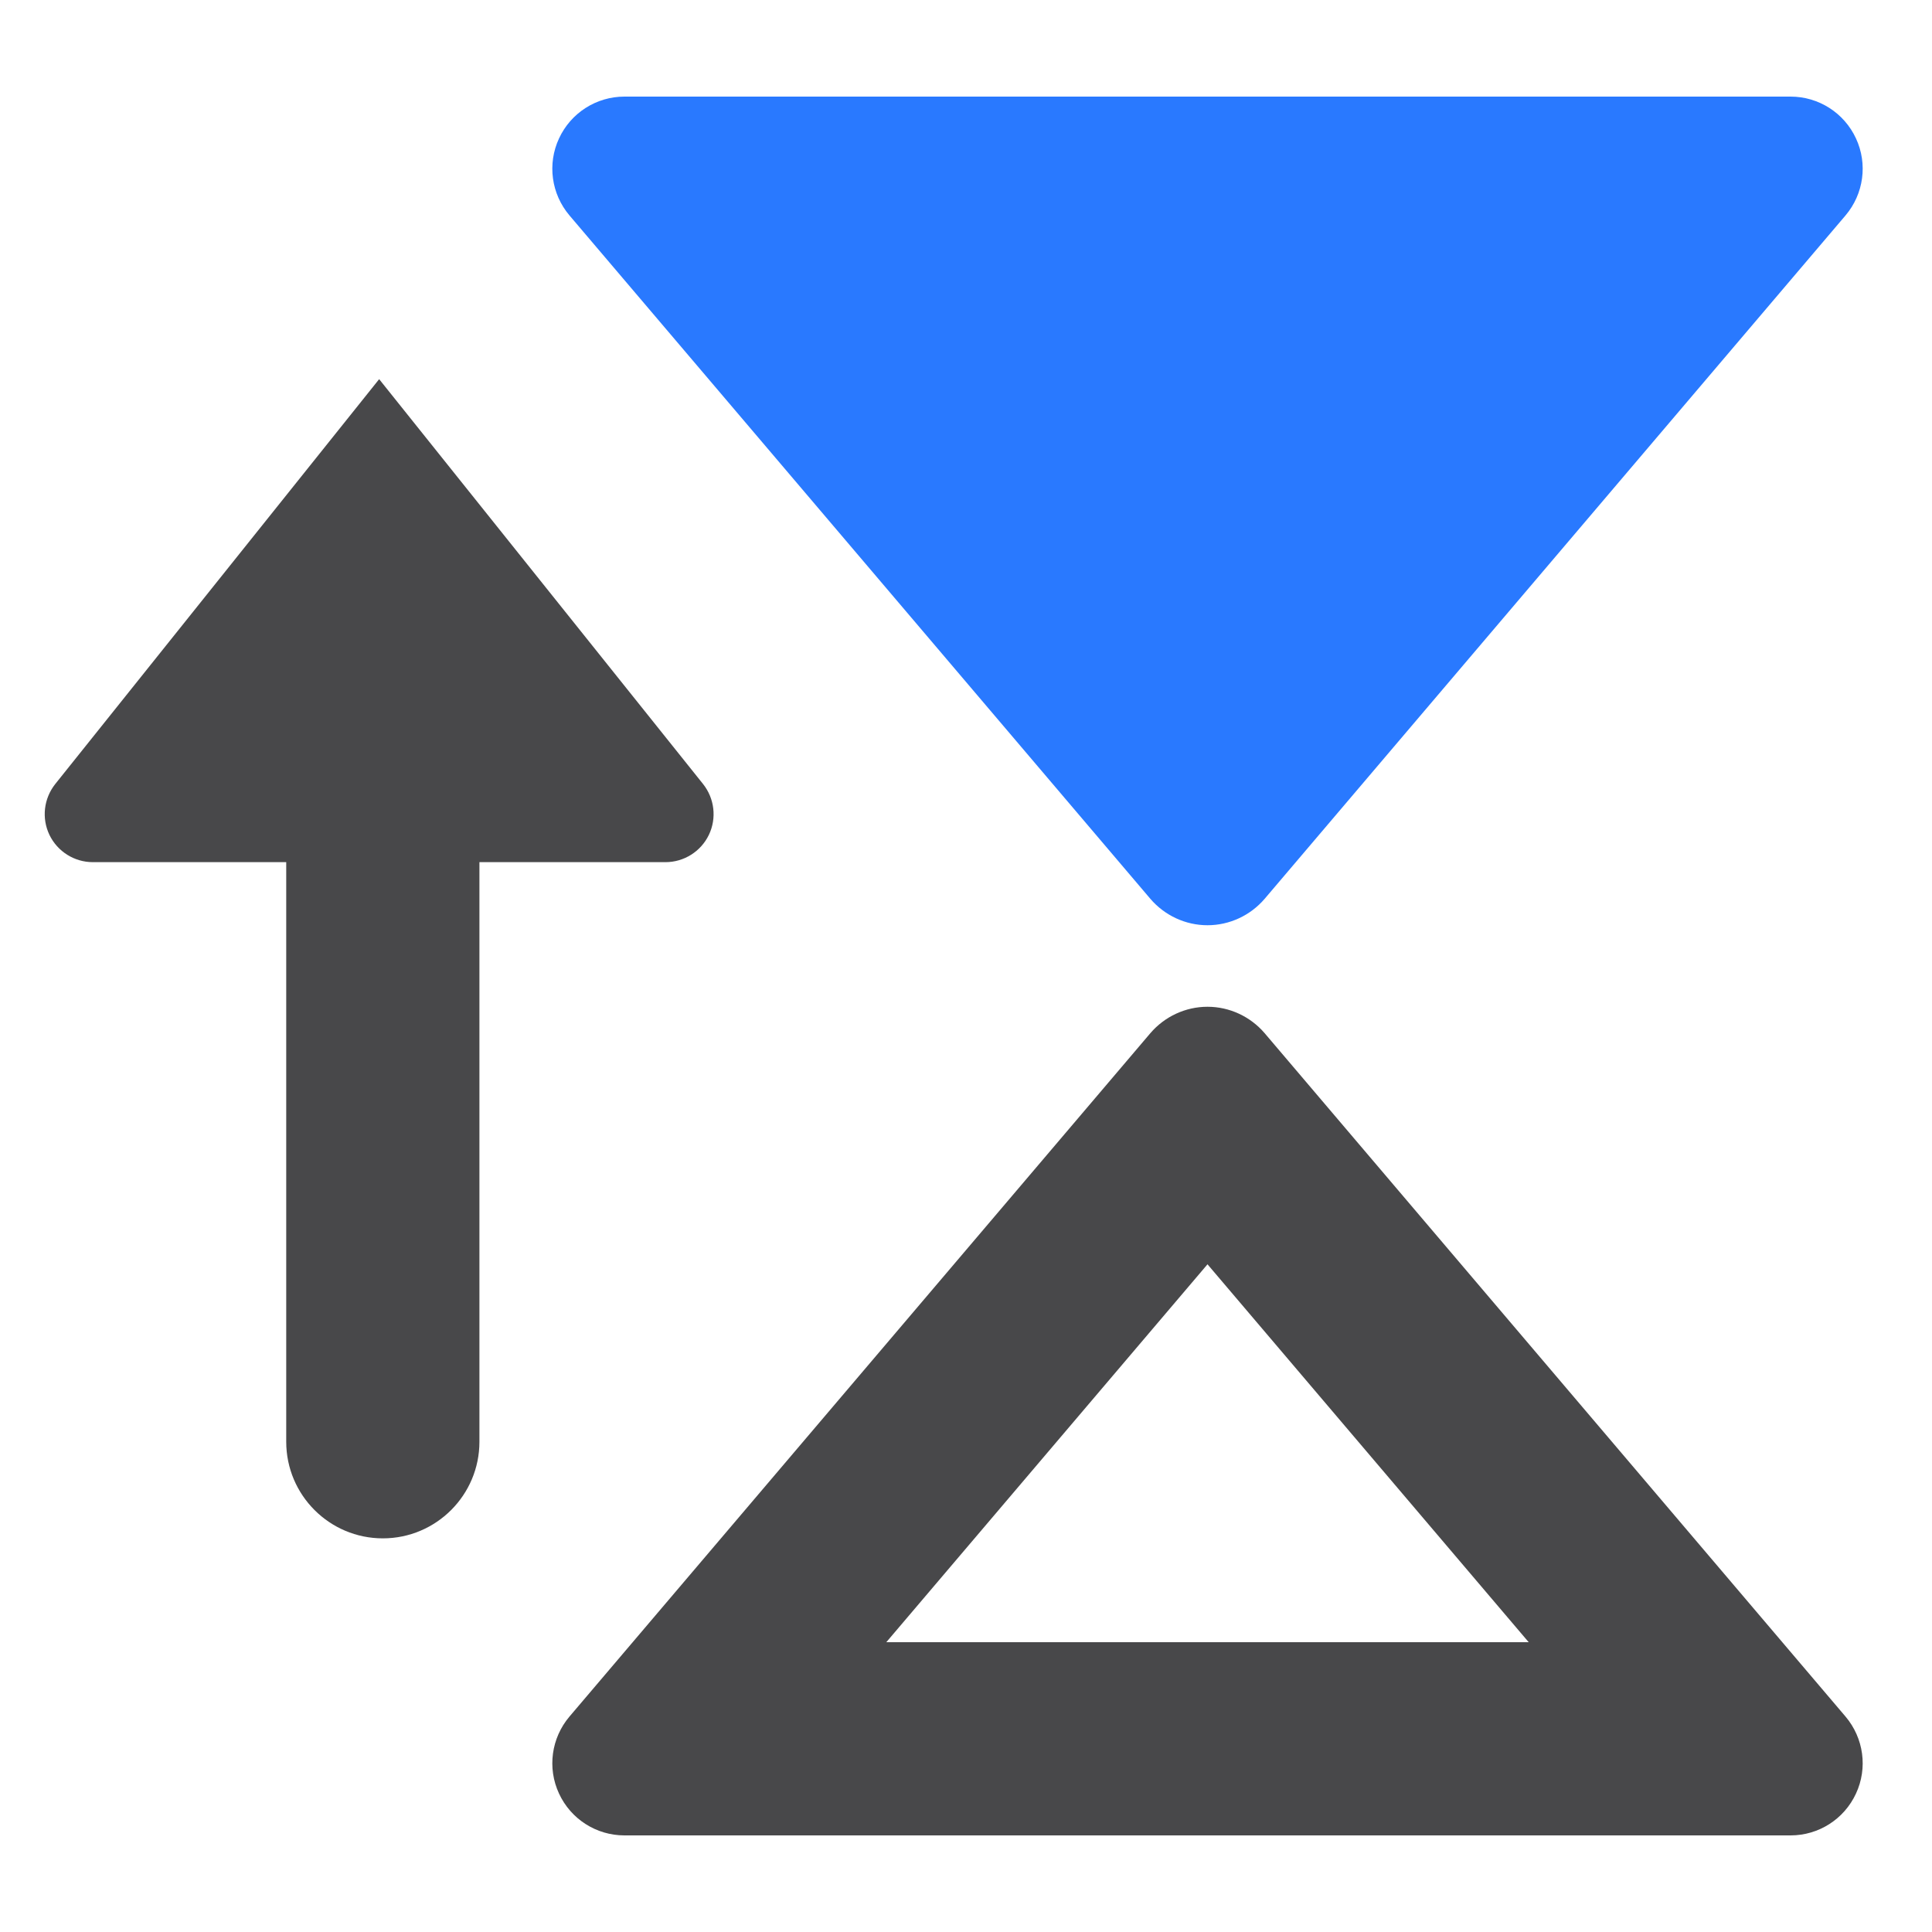
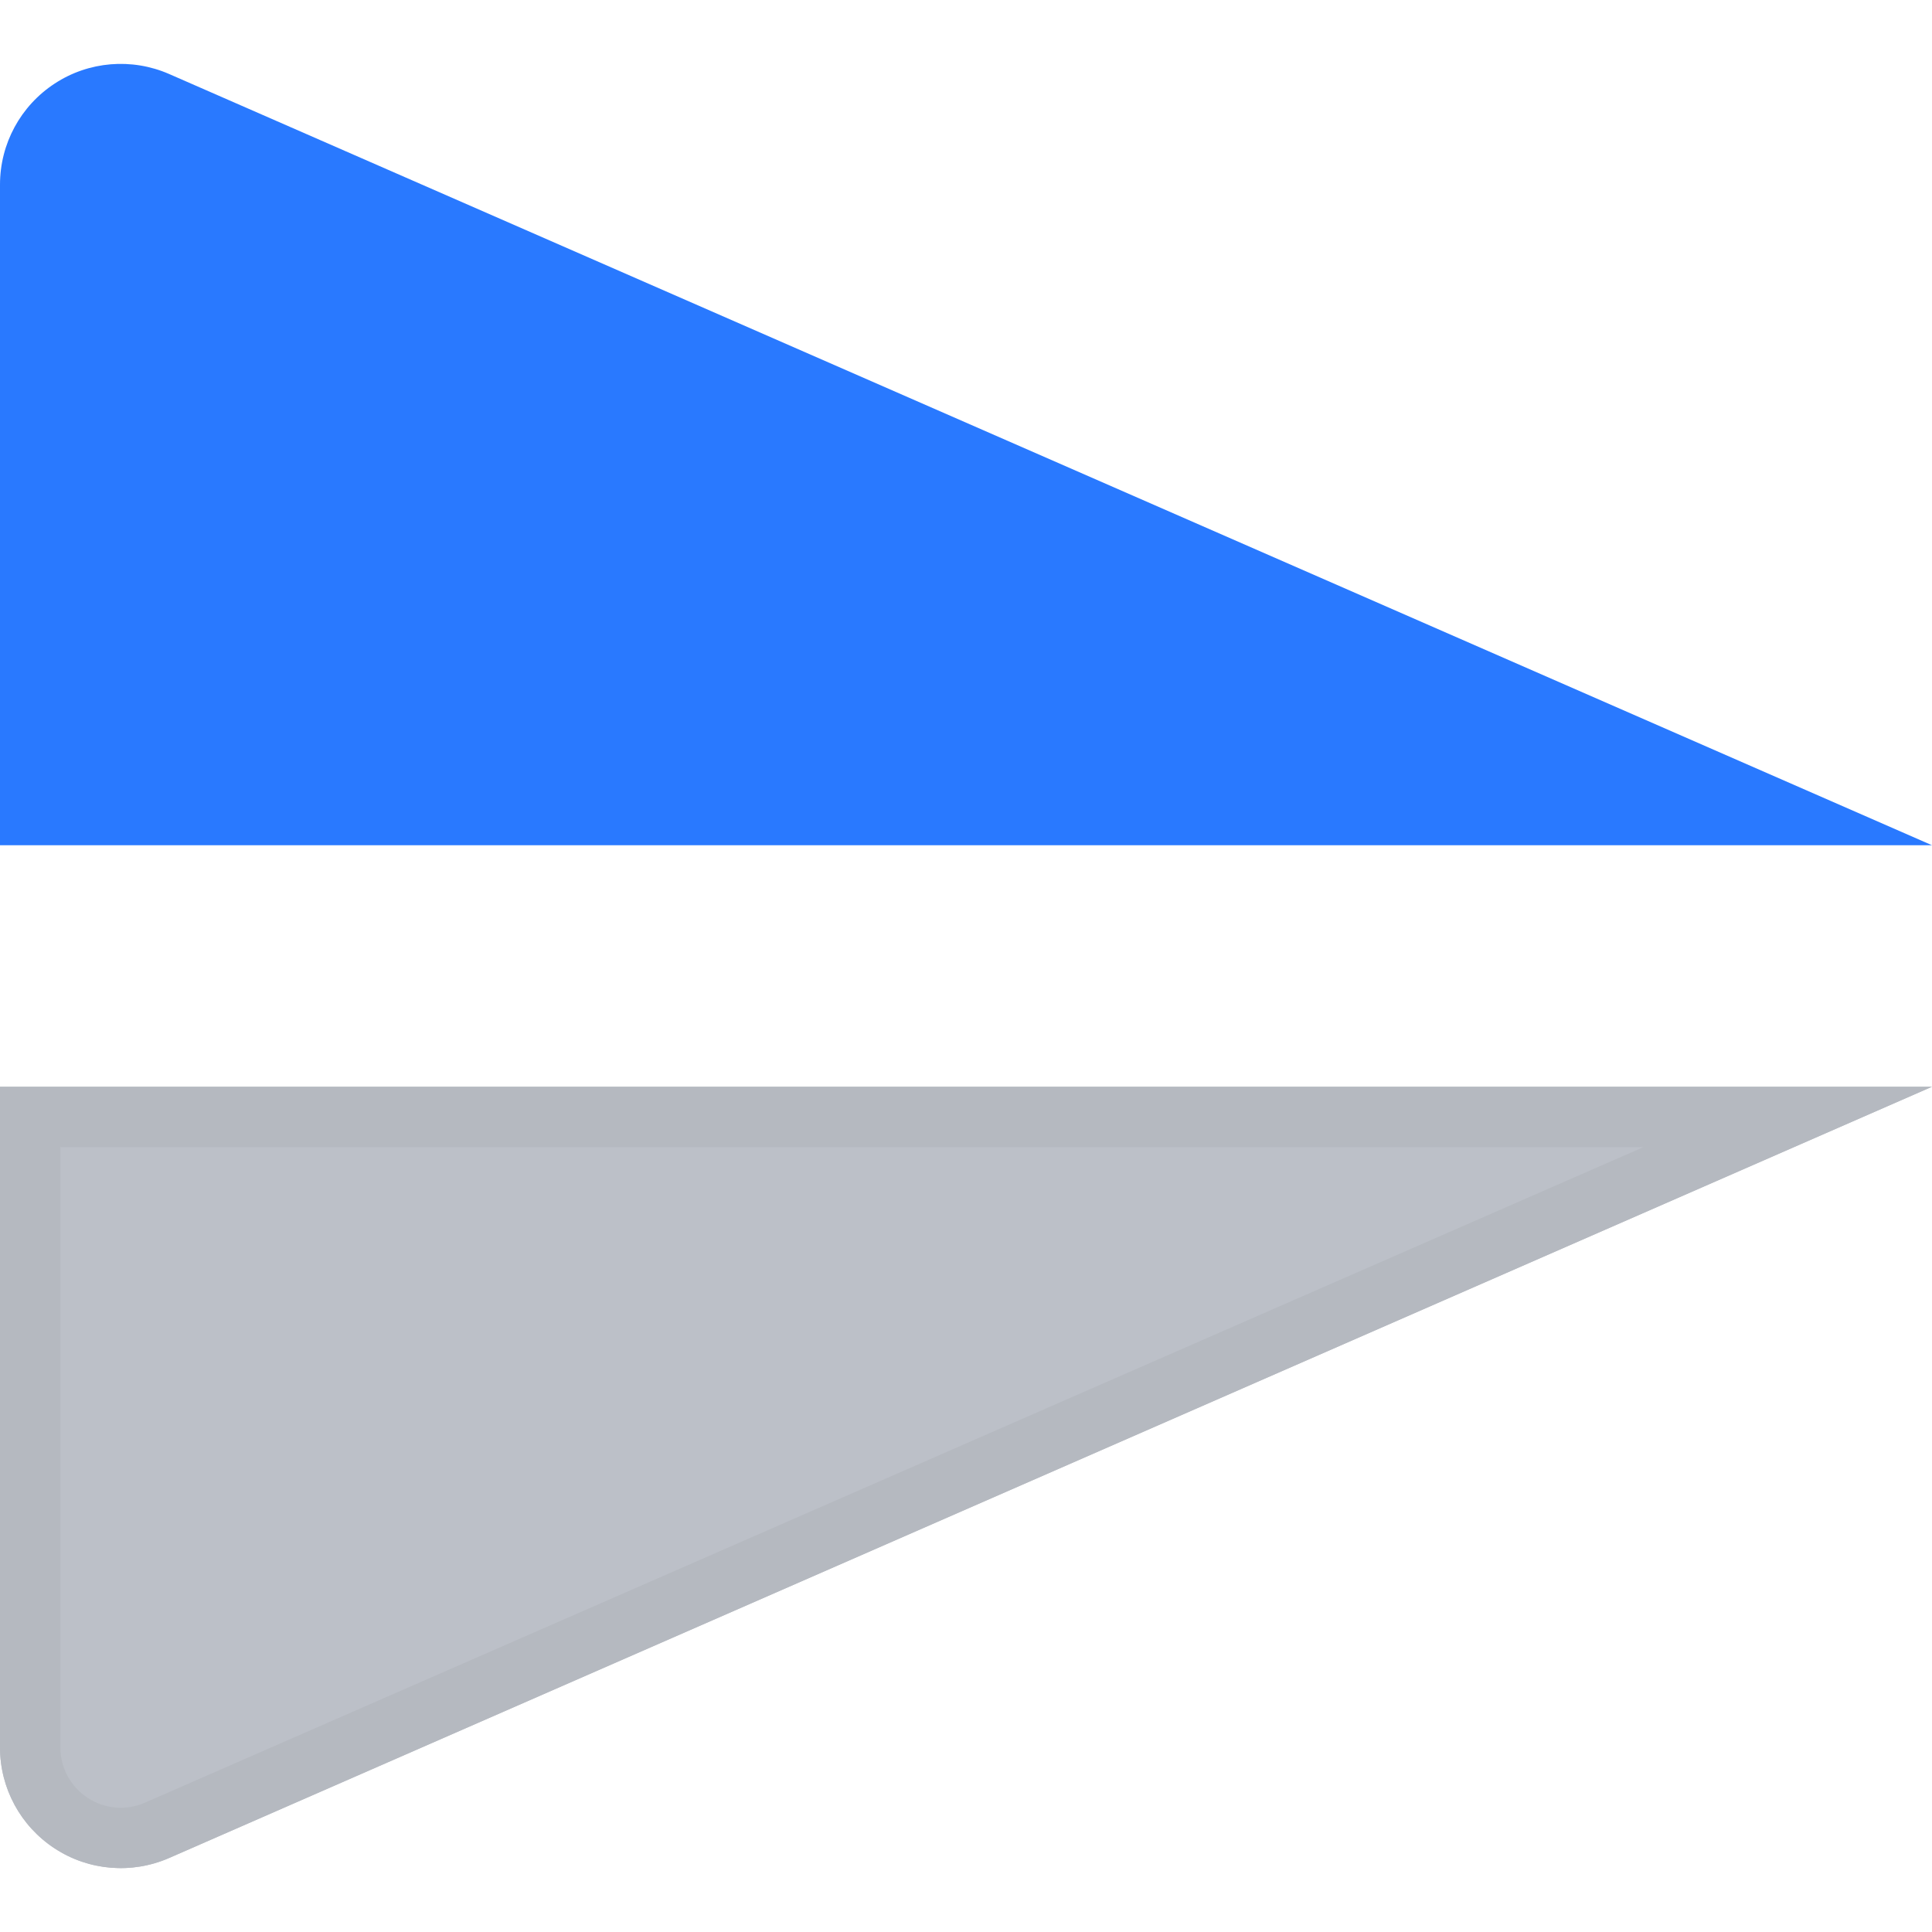
- <svg xmlns="http://www.w3.org/2000/svg" width="100%" height="100%" viewBox="0 0 20 20" version="1.1" xml:space="preserve" style="fill-rule:evenodd;clip-rule:evenodd;stroke-linejoin:round;stroke-miterlimit:2;">
+ <svg xmlns="http://www.w3.org/2000/svg" width="100%" height="100%" viewBox="0 0 16 16" version="1.1" xml:space="preserve" style="fill-rule:evenodd;clip-rule:evenodd;stroke-linejoin:round;stroke-miterlimit:2;">
  <g id="light">
-     <g id="blue">
-       <path d="M19.105,2.23C19.293,2.008 19.336,1.697 19.213,1.433C19.091,1.169 18.827,1 18.536,1C15.597,1 9.403,1 6.464,1C6.173,1 5.909,1.169 5.787,1.433C5.664,1.697 5.707,2.008 5.895,2.23C7.524,4.146 10.615,7.783 11.908,9.304C12.056,9.477 12.272,9.578 12.5,9.578C12.728,9.578 12.944,9.477 13.092,9.304C14.385,7.783 17.476,4.146 19.105,2.23Z" style="fill:rgb(41,121,255);" />
-     </g>
-     <g id="yellow">
        </g>
-     <g id="red">
-         </g>
-     <g id="text">
-       <path d="M4.963,8.925L4.963,14.925C4.963,15.477 4.515,15.925 3.963,15.925C3.411,15.925 2.963,15.477 2.963,14.925L2.963,8.925L0.961,8.925C0.77,8.925 0.595,8.815 0.512,8.643C0.429,8.47 0.453,8.266 0.572,8.116C1.704,6.701 3.925,3.925 3.925,3.925C3.925,3.925 6.146,6.701 7.278,8.116C7.397,8.266 7.421,8.47 7.338,8.643C7.255,8.815 7.08,8.925 6.889,8.925L4.963,8.925Z" style="fill:rgb(72,72,74);" />
-       <path d="M19.105,17.77C19.293,17.992 19.336,18.303 19.213,18.567C19.091,18.831 18.827,19 18.536,19C15.597,19 9.403,19 6.464,19C6.173,19 5.909,18.831 5.787,18.567C5.664,18.303 5.707,17.992 5.895,17.77C7.524,15.854 10.615,12.217 11.908,10.696C12.056,10.523 12.272,10.422 12.5,10.422C12.728,10.422 12.944,10.523 13.092,10.696C14.385,12.217 17.476,15.854 19.105,17.77ZM9.175,17L15.825,17L12.5,13.088L9.175,17Z" style="fill:rgb(72,72,74);" />
-     </g>
-     <g id="working">
-         </g>
+   <g id="Layer1">
+     <path d="M0,14.471C0,14.809 0.17,15.123 0.453,15.308C0.735,15.493 1.092,15.522 1.401,15.387C5.301,13.681 16,9 16,9L0,9L0,14.471Z" style="fill:rgb(188,192,200);" />
+     <path d="M0,14.471C0,14.809 0.17,15.123 0.453,15.308C0.735,15.493 1.092,15.522 1.401,15.387C5.301,13.681 16,9 16,9L0,9L0,14.471ZM0.5,14.471L0.5,9.5C0.5,9.5 13.61,9.5 13.61,9.5C13.61,9.5 1.2,14.929 1.2,14.929C1.046,14.997 0.867,14.982 0.726,14.889C0.585,14.797 0.5,14.64 0.5,14.471Z" style="fill:rgb(181,185,192);" />
+     <path d="M0,1.529C0,1.191 0.17,0.877 0.453,0.692C0.735,0.507 1.092,0.478 1.401,0.613C5.301,2.319 16,7 16,7L0,7L0,1.529Z" style="fill:rgb(41,121,255);" />
  </g>
</svg>
